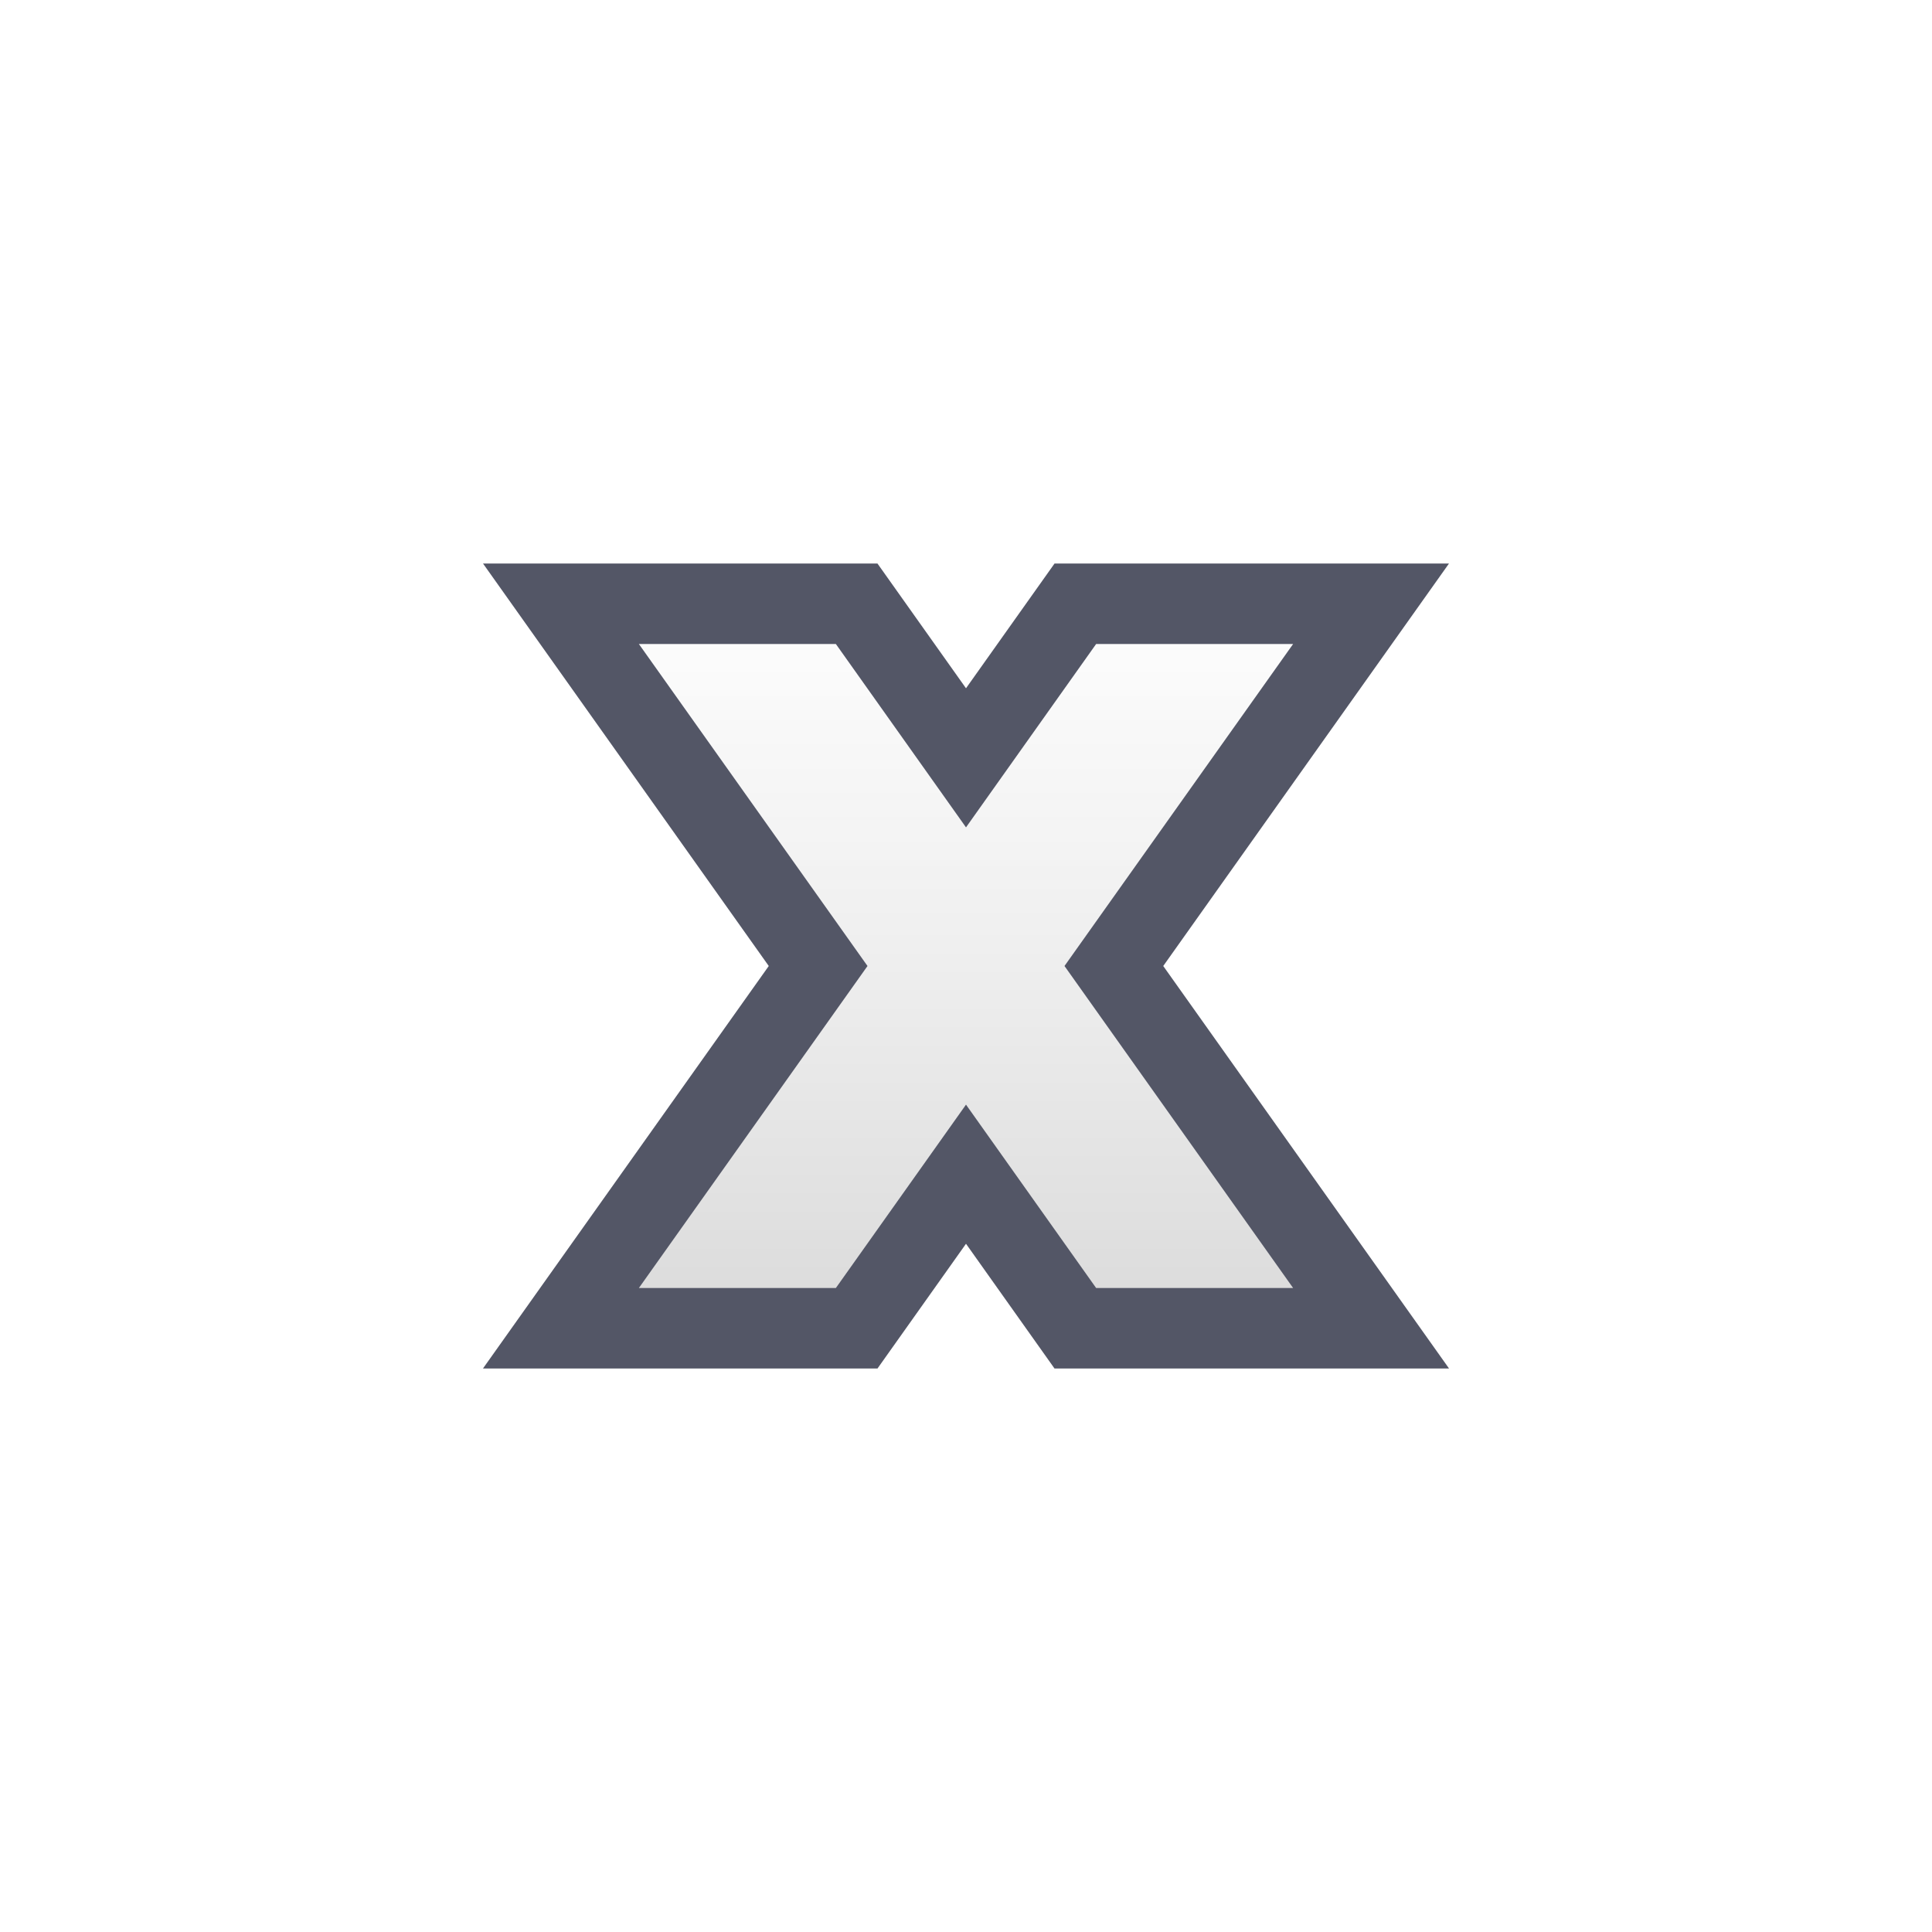
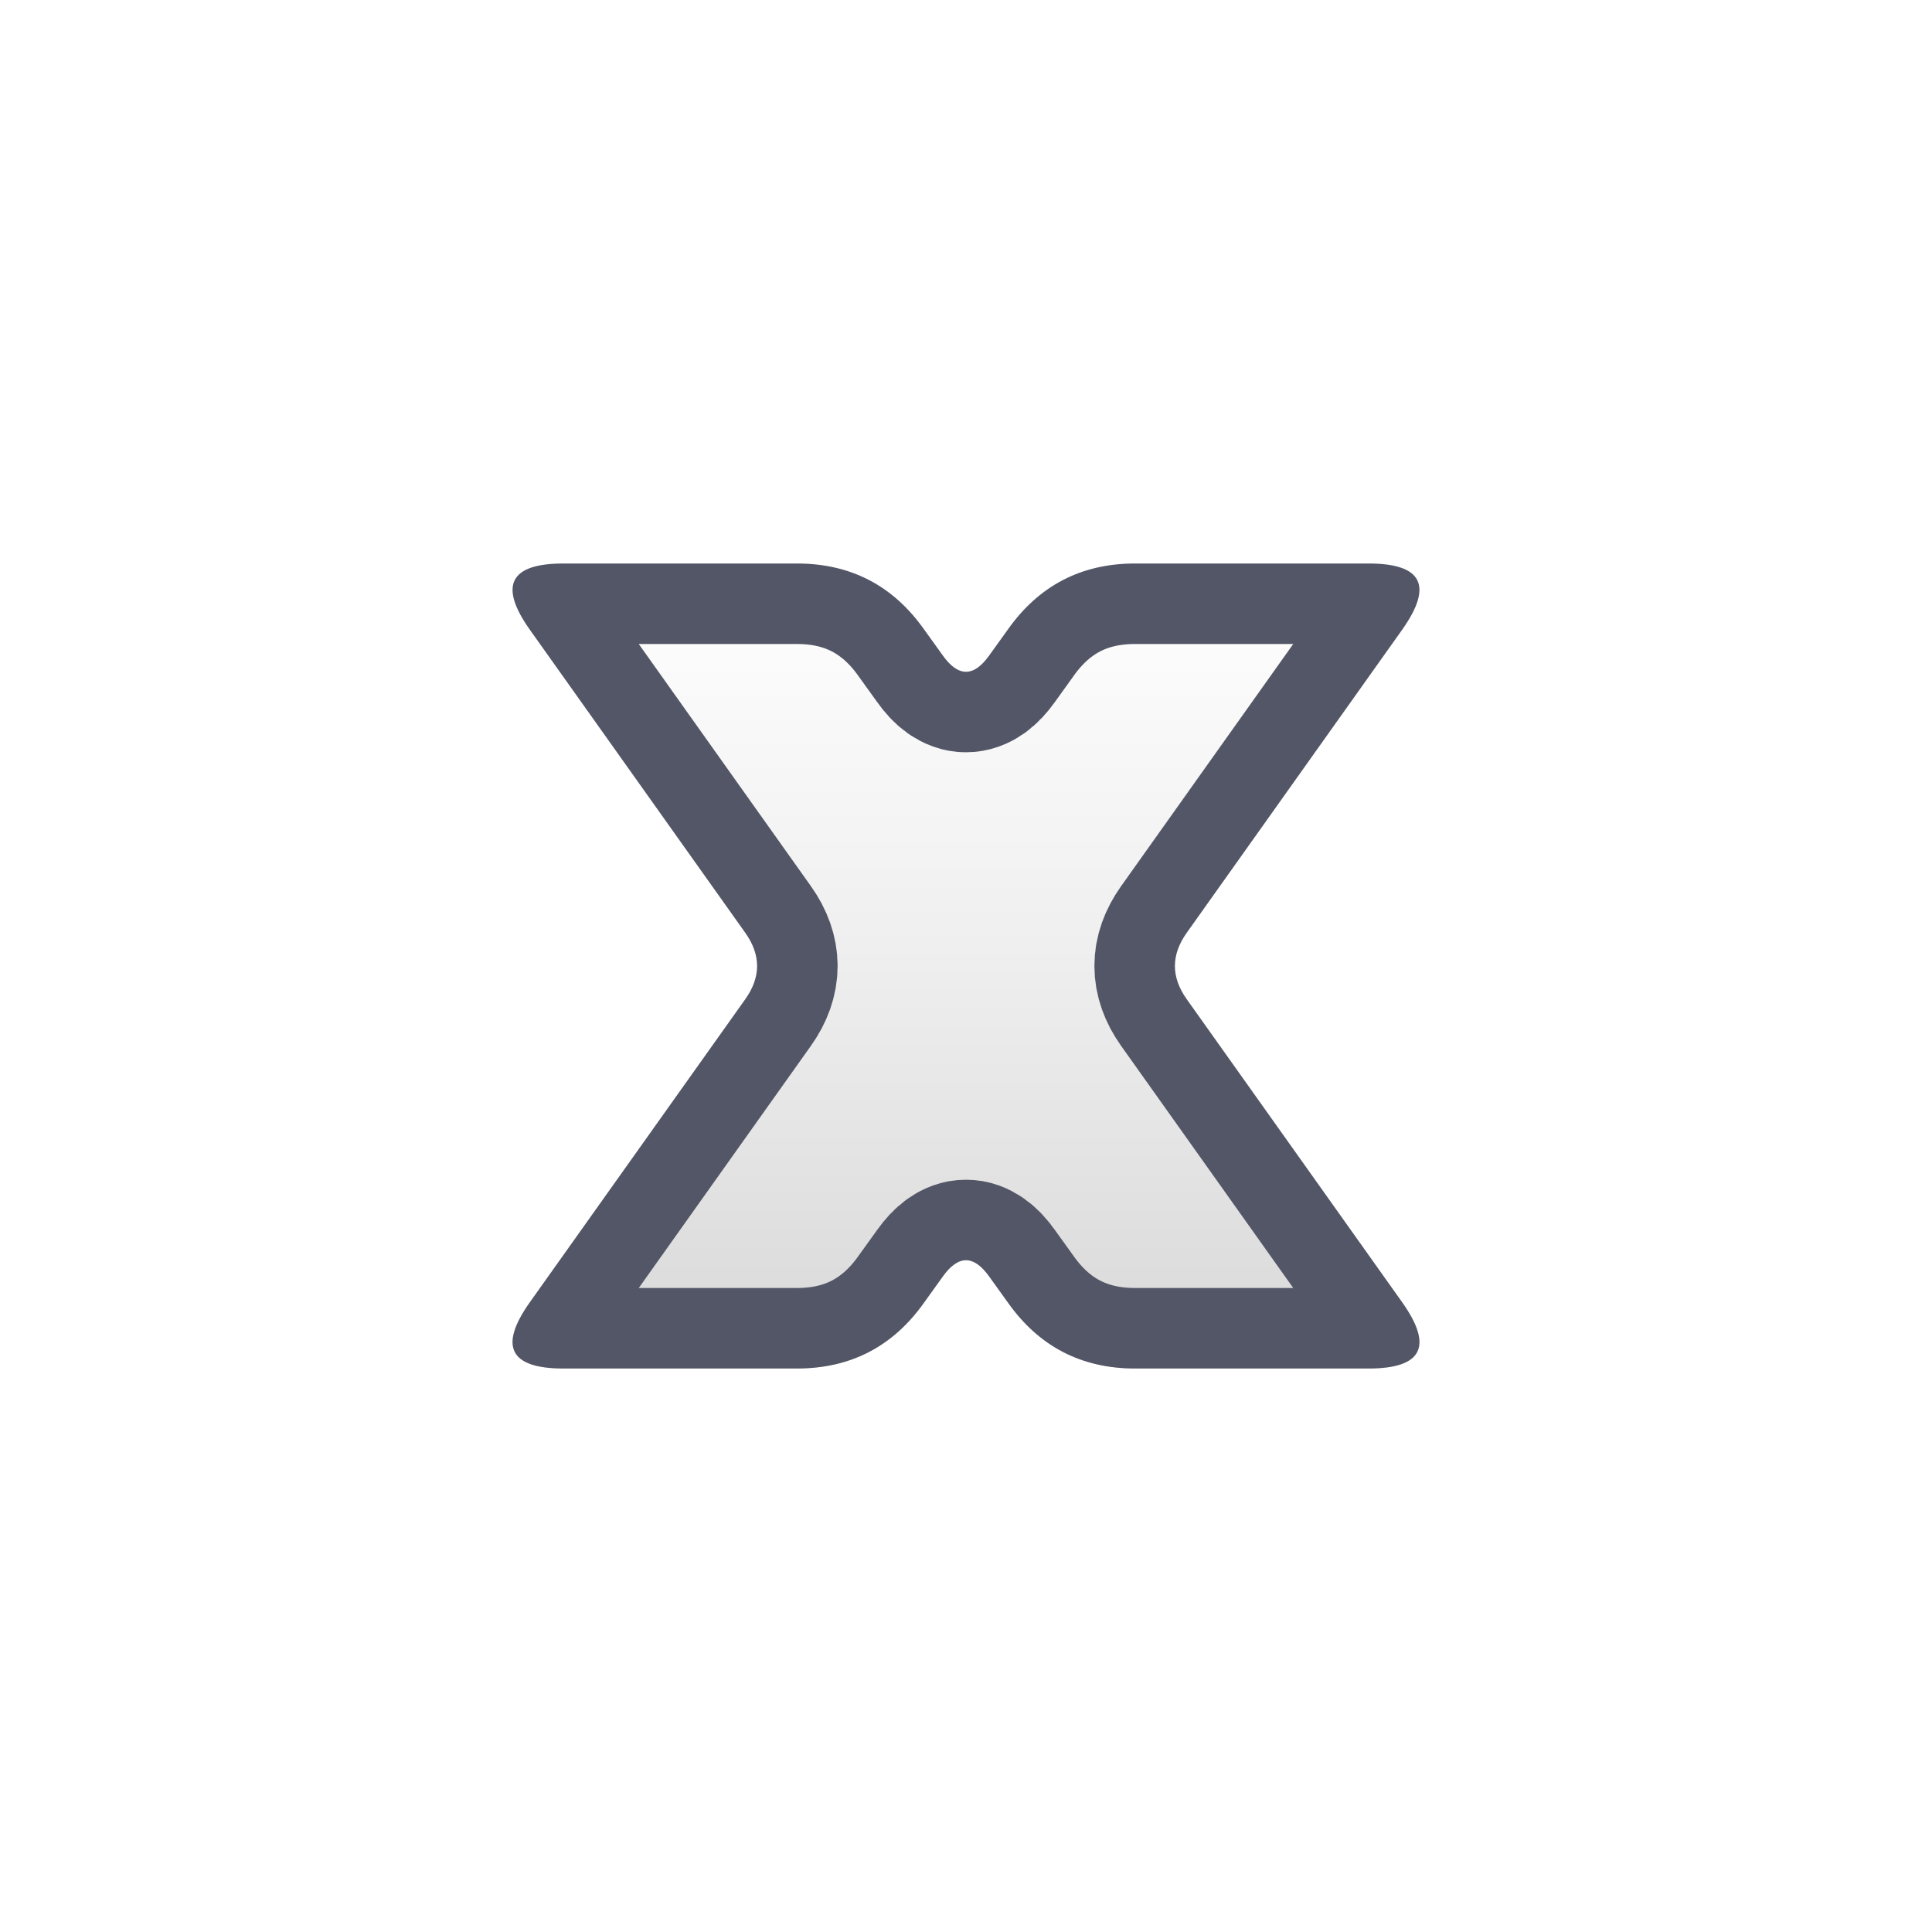
<svg xmlns="http://www.w3.org/2000/svg" width="32" height="32" viewBox="-6 -7 24 24" fill="none">
  <defs>
    <linearGradient id="close-fill" gradientUnits="userSpaceOnUse" x1="0" y1="0" x2="0" y2="10">
      <stop offset="0" stop-color="#ffffff" />
      <stop offset="0.45" stop-color="#f0f0f0" />
      <stop offset="1" stop-color="#d8d8d8" />
    </linearGradient>
-     <clipPath id="close-shape">
-       <path d="M0 0H4.9L6 1.55 7.1 0H12L8.45 5 12 10H7.1L6 8.45 4.9 10H0L3.55 5Z" />
+     <clipPath id="close-shape0">
+       <path d="M0.58 0.82Q0 0 1 0L3.9 0Q4.9 0 5.48 0.82L5.71 1.14Q6 1.55 6.29 1.14L6.52 0.82Q7.1 0 8.1 0L11 0Q12 0 11.42 0.82L8.74 4.59Q8.45 5 8.74 5.41L11.42 9.18Q12 10 11 10L8.1 10Q7.1 10 6.52 9.18L6.29 8.86Q6 8.45 5.71 8.86L5.48 9.18Q4.9 10 3.9 10L1 10Q0 10 0.58 9.18L3.26 5.41Q3.55 5 3.26 4.59Z" clip-rule="evenodd" />
    </clipPath>
  </defs>
-   <path d="M0 0H4.9L6 1.55 7.1 0H12L8.45 5 12 10H7.1L6 8.45 4.9 10H0L3.55 5Z" fill="url(#close-fill)" stroke="#535666" stroke-width="2" clip-path="url(#close-shape)" />
+   <path d="M0.58 0.82Q0 0 1 0L3.9 0Q4.9 0 5.48 0.82L5.71 1.14Q6 1.55 6.29 1.14L6.52 0.82Q7.1 0 8.1 0L11 0Q12 0 11.42 0.82L8.74 4.59Q8.45 5 8.74 5.41L11.42 9.18Q12 10 11 10L8.1 10Q7.1 10 6.52 9.18L6.29 8.86Q6 8.45 5.71 8.86L5.48 9.18Q4.9 10 3.9 10L1 10Q0 10 0.58 9.18L3.26 5.41Q3.55 5 3.26 4.59Z" fill="url(#close-fill)" fill-rule="evenodd" stroke="#535666" stroke-width="2" clip-path="url(#close-shape0)" />
</svg>
